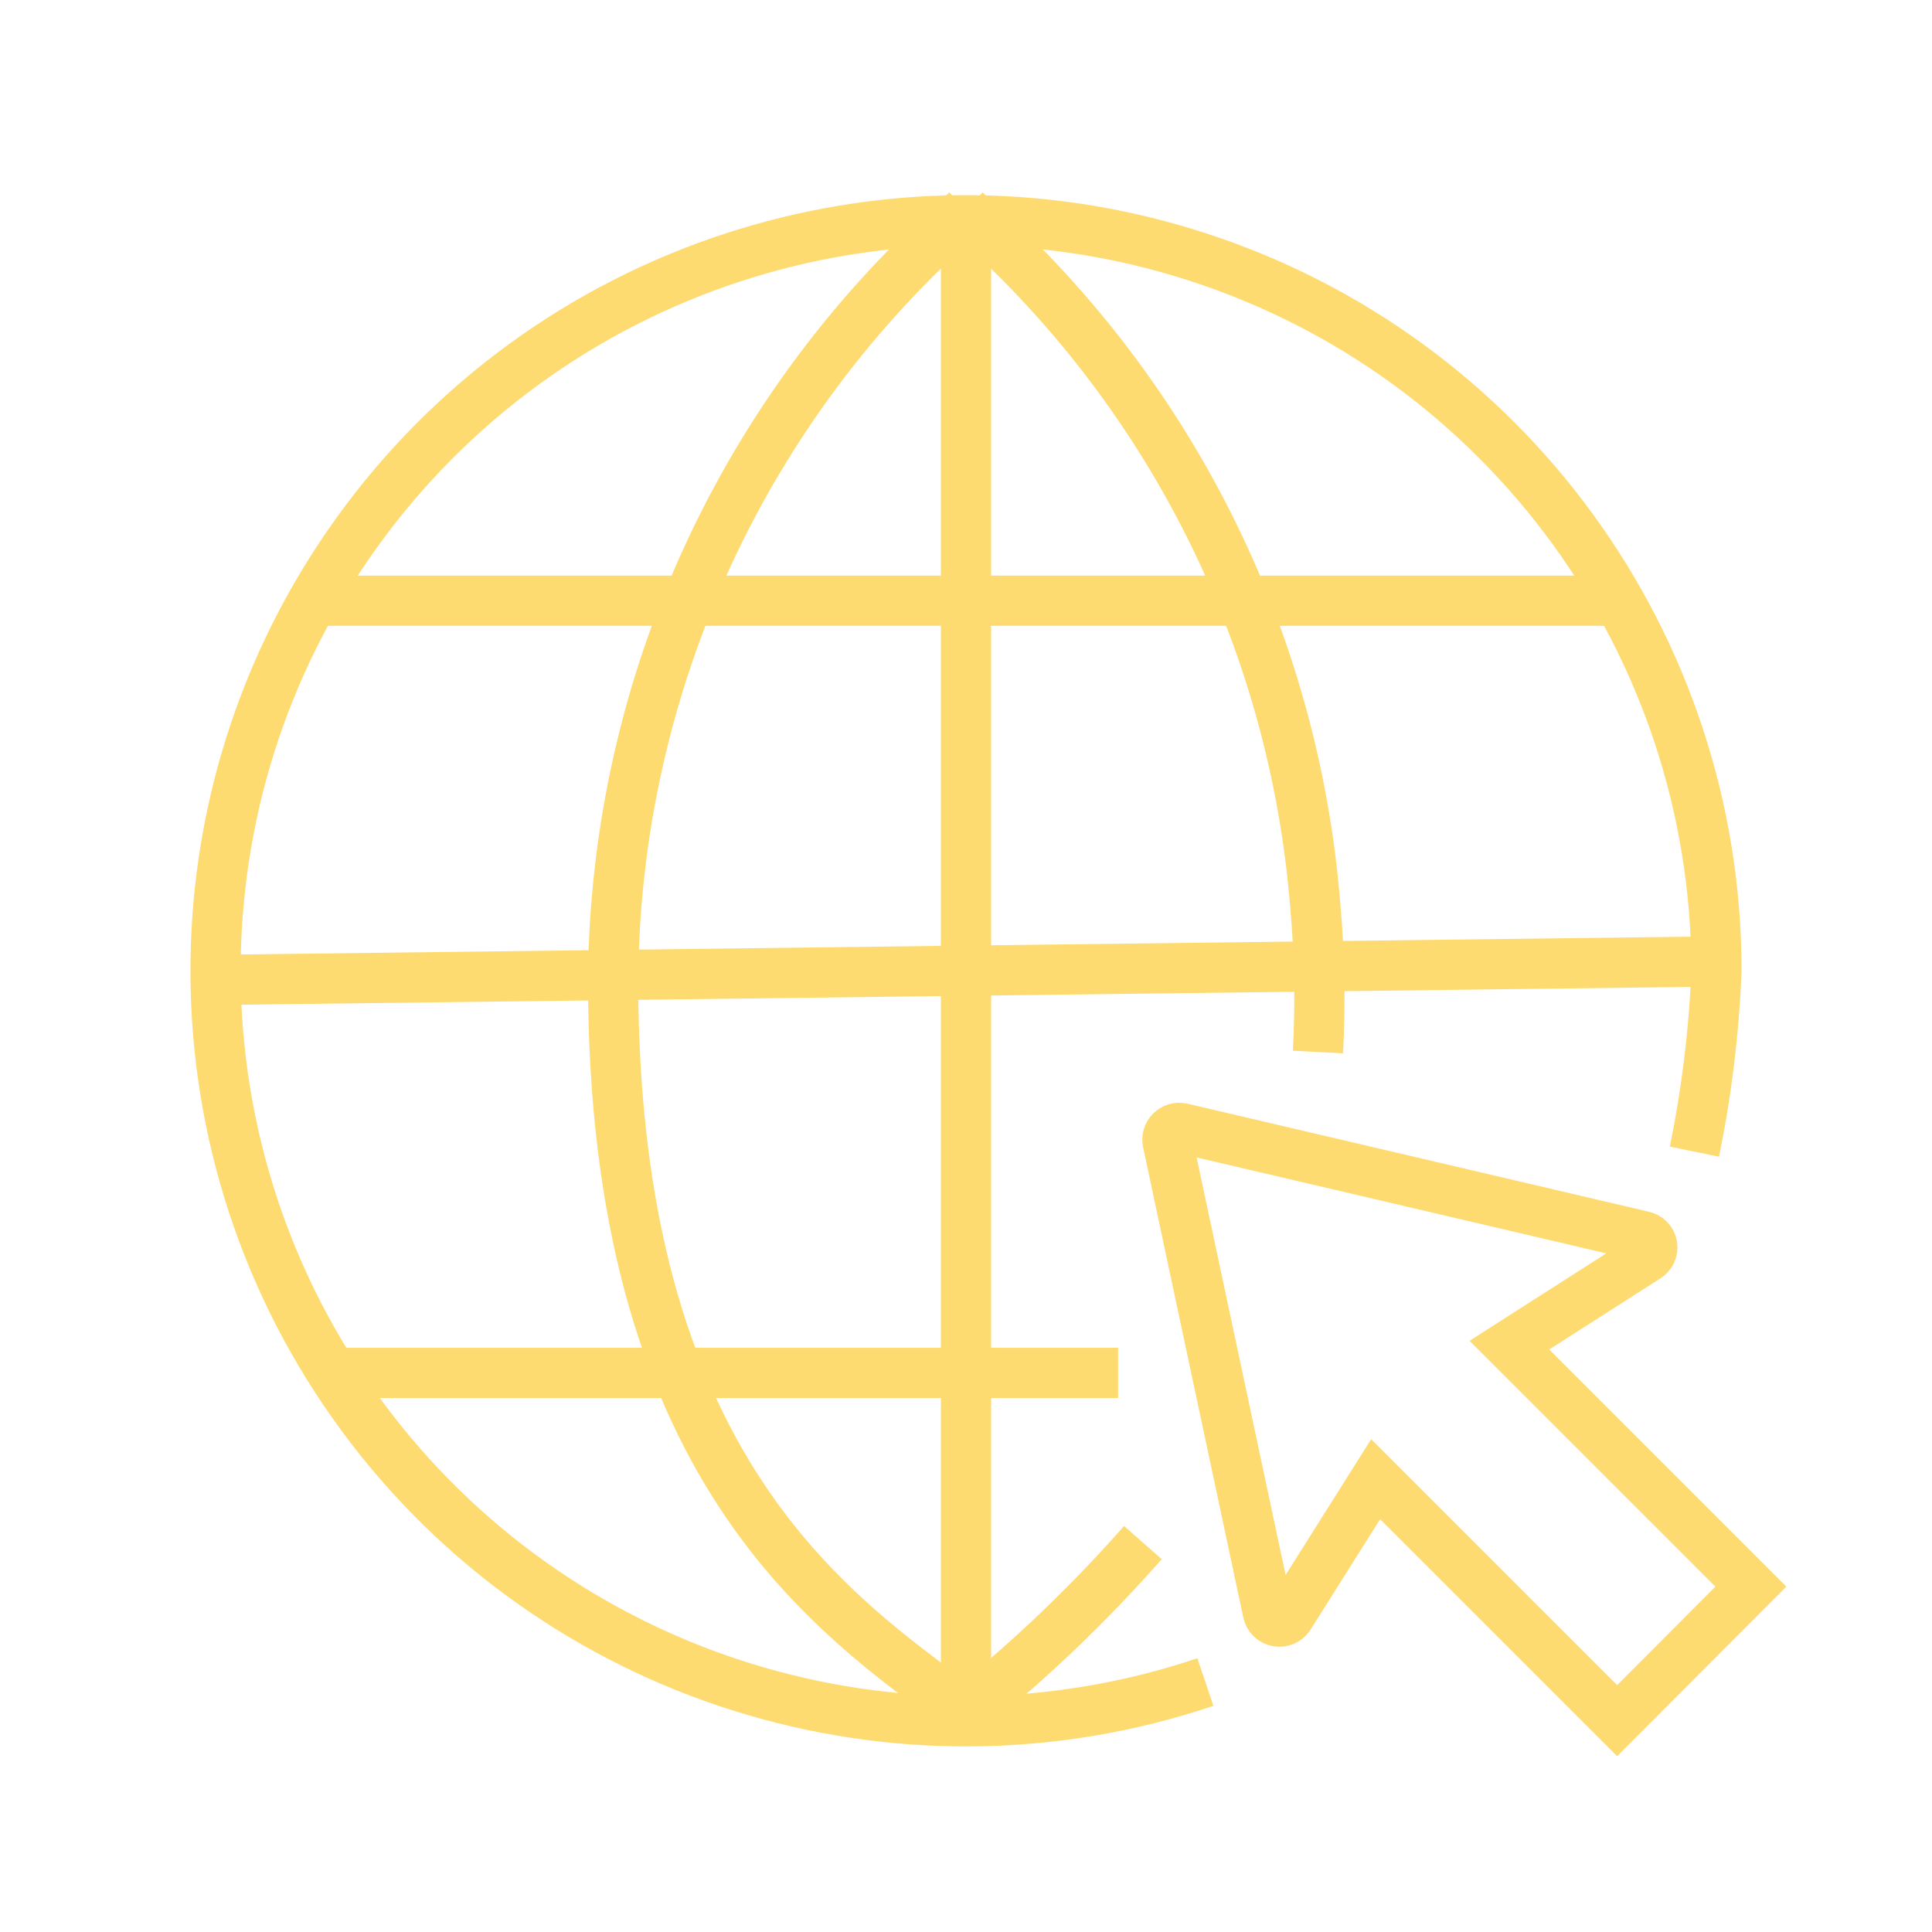
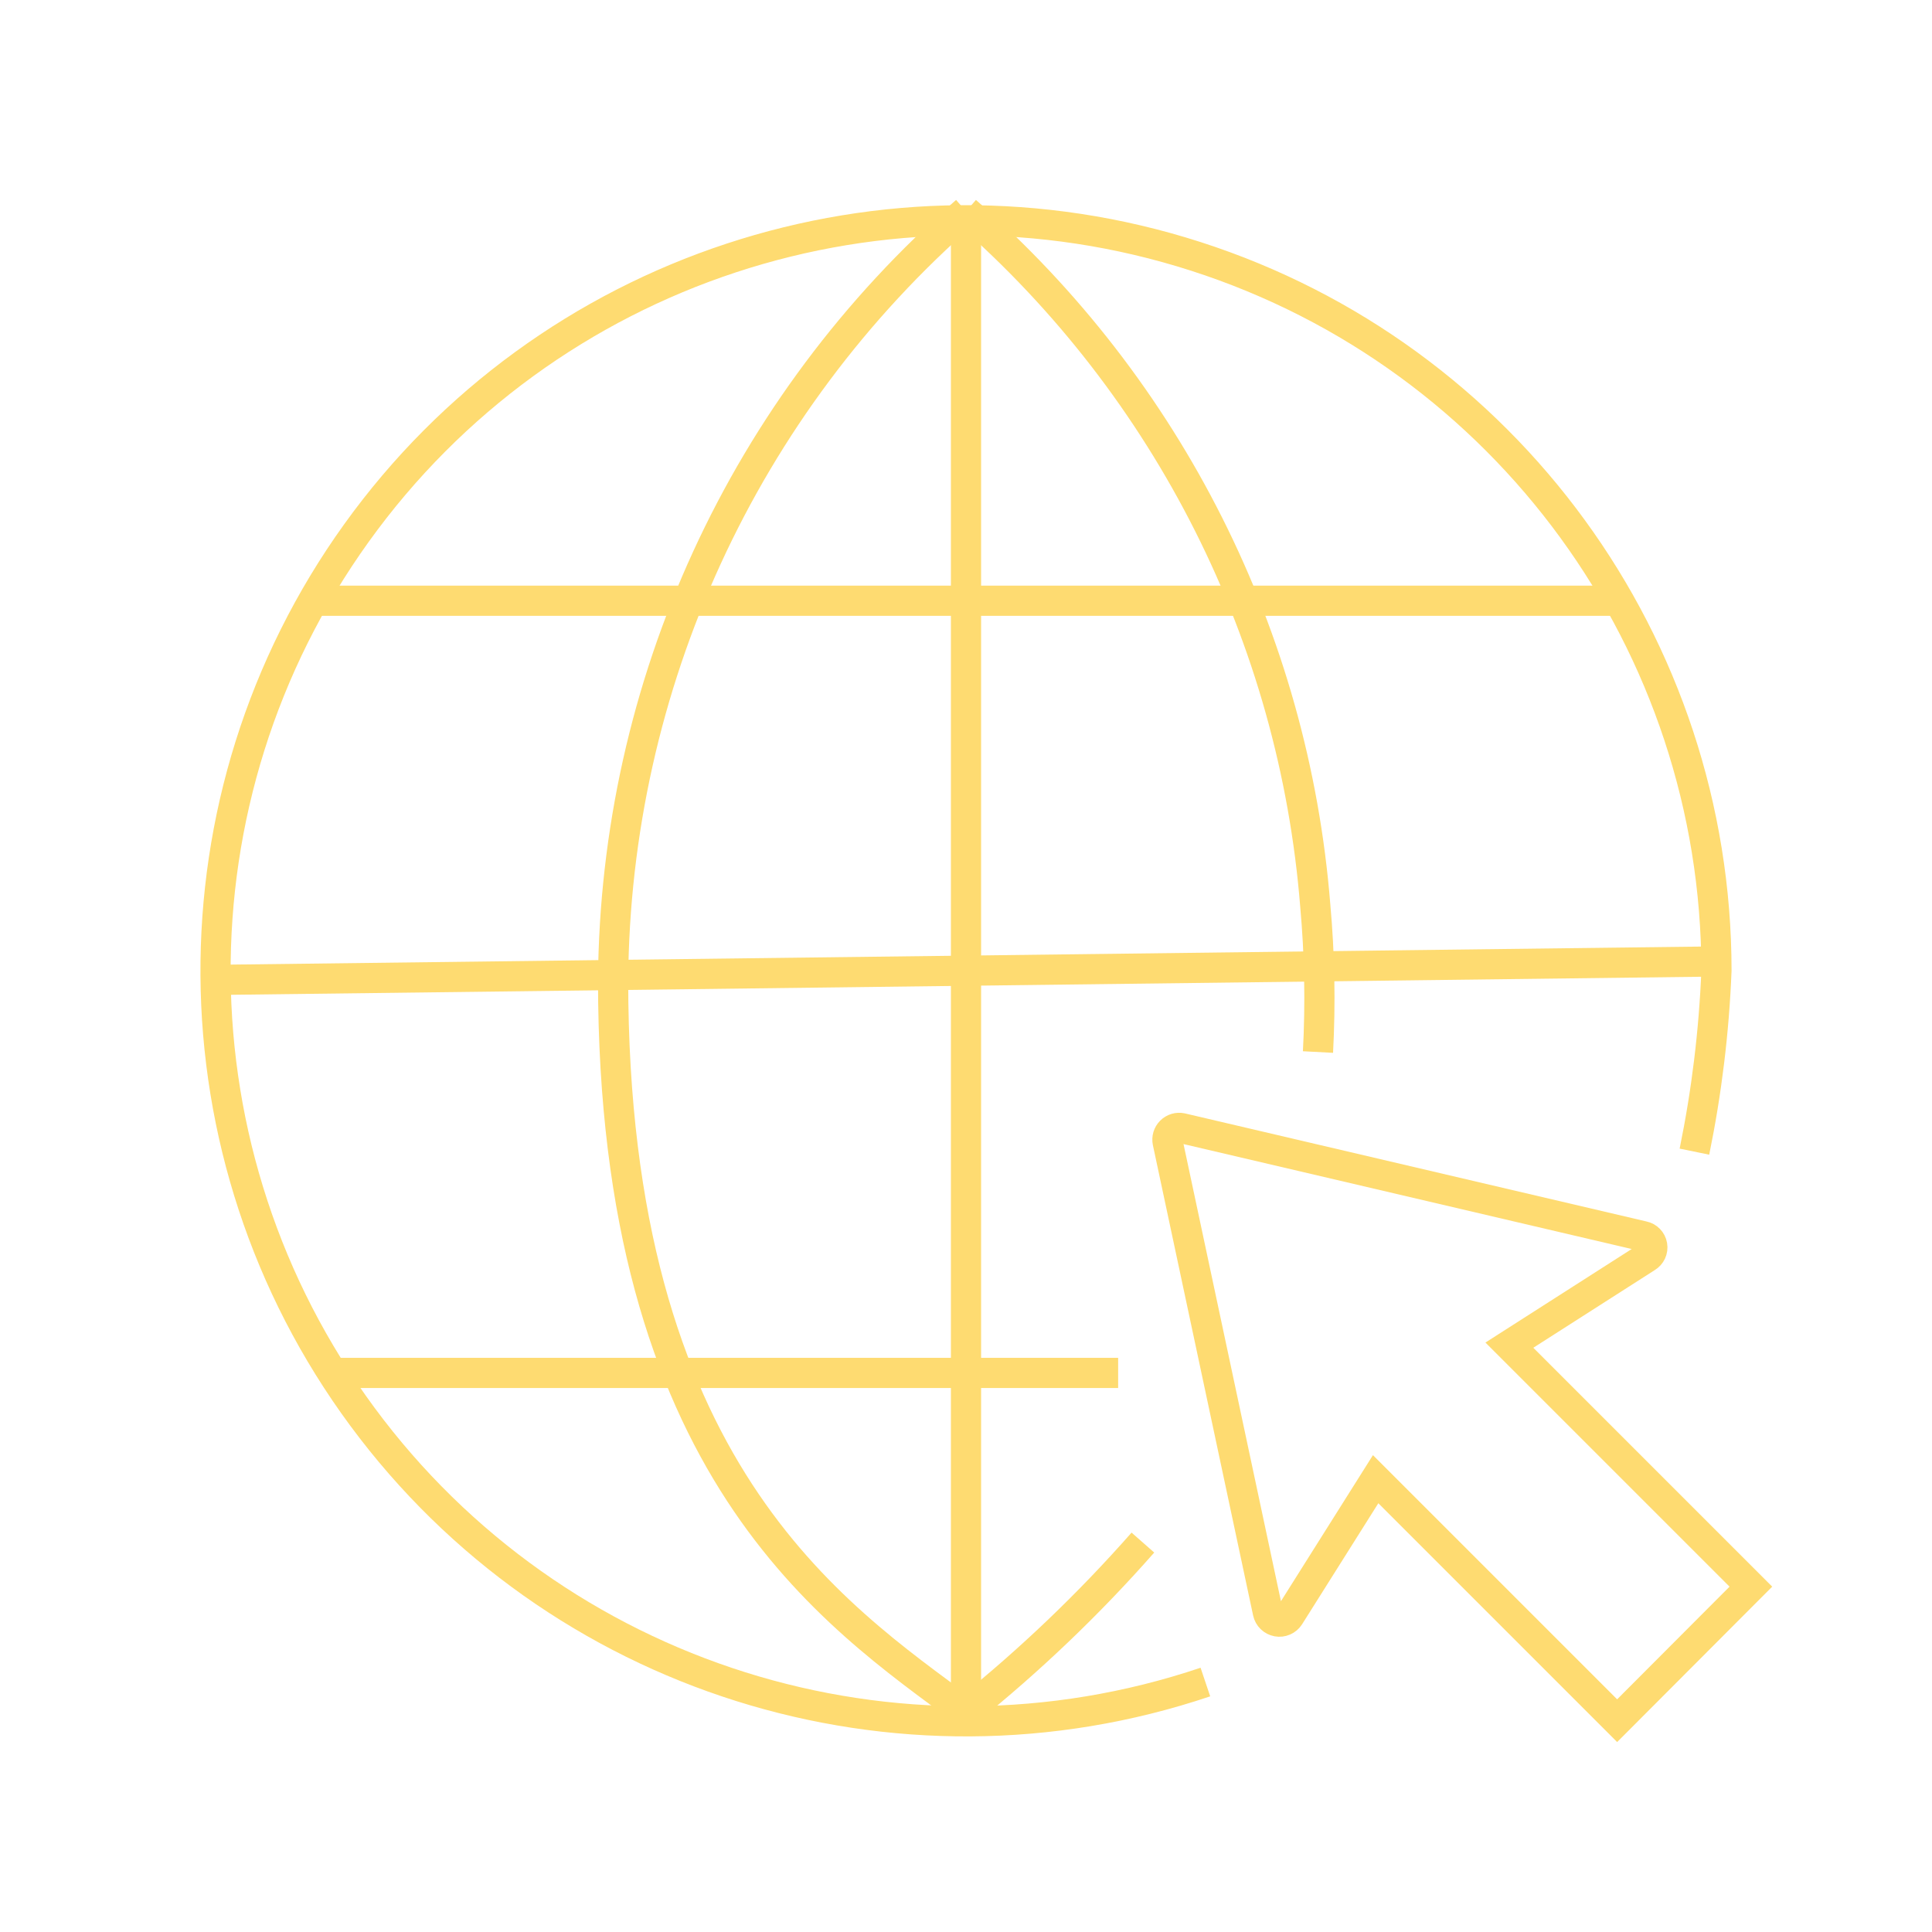
- <svg xmlns="http://www.w3.org/2000/svg" width="800px" height="800px" viewBox="0 0 64 64" stroke-width="1.664" stroke="#fedb71" fill="none">
-   <g id="SVGRepo_bgCarrier" stroke-width="0" />
-   <g id="SVGRepo_tracerCarrier" stroke-linecap="round" stroke-linejoin="round" />
+ <svg xmlns="http://www.w3.org/2000/svg" width="800px" height="800px" viewBox="0 0 64 64" strokeWidth="1.664" stroke="#fedb71" fill="none">
+   <g id="SVGRepo_bgCarrier" strokeWidth="0" />
+   <g id="SVGRepo_tracerCarrier" strokeLinecap="round" strokeLinejoin="round" />
  <g id="SVGRepo_iconCarrier">
    <path d="M39.93,55.72A24.86,24.86,0,1,1,56.86,32.15a37.24,37.24,0,0,1-.73,6" />
    <path d="M37.86,51.1A47,47,0,0,1,32,56.7" />
    <path d="M32,7A34.14,34.14,0,0,1,43.57,30a34.07,34.07,0,0,1,.09,4.85" />
    <path d="M32,7A34.09,34.09,0,0,0,20.31,32.46c0,16.2,7.28,21,11.66,24.24" />
    <line x1="10.37" y1="19.9" x2="53.75" y2="19.9" />
    <line x1="32" y1="6.99" x2="32" y2="56.7" />
    <line x1="11.05" y1="45.48" x2="37.04" y2="45.48" />
    <line x1="7.14" y1="32.46" x2="56.86" y2="31.85" />
    <path d="M53.57,57,58,52.56l-8-8,4.55-2.91a.38.38,0,0,0-.12-.7L39.14,37.37a.39.39,0,0,0-.46.46L42,53.41a.39.39,0,0,0,.71.13L45.57,49Z" />
  </g>
</svg>
